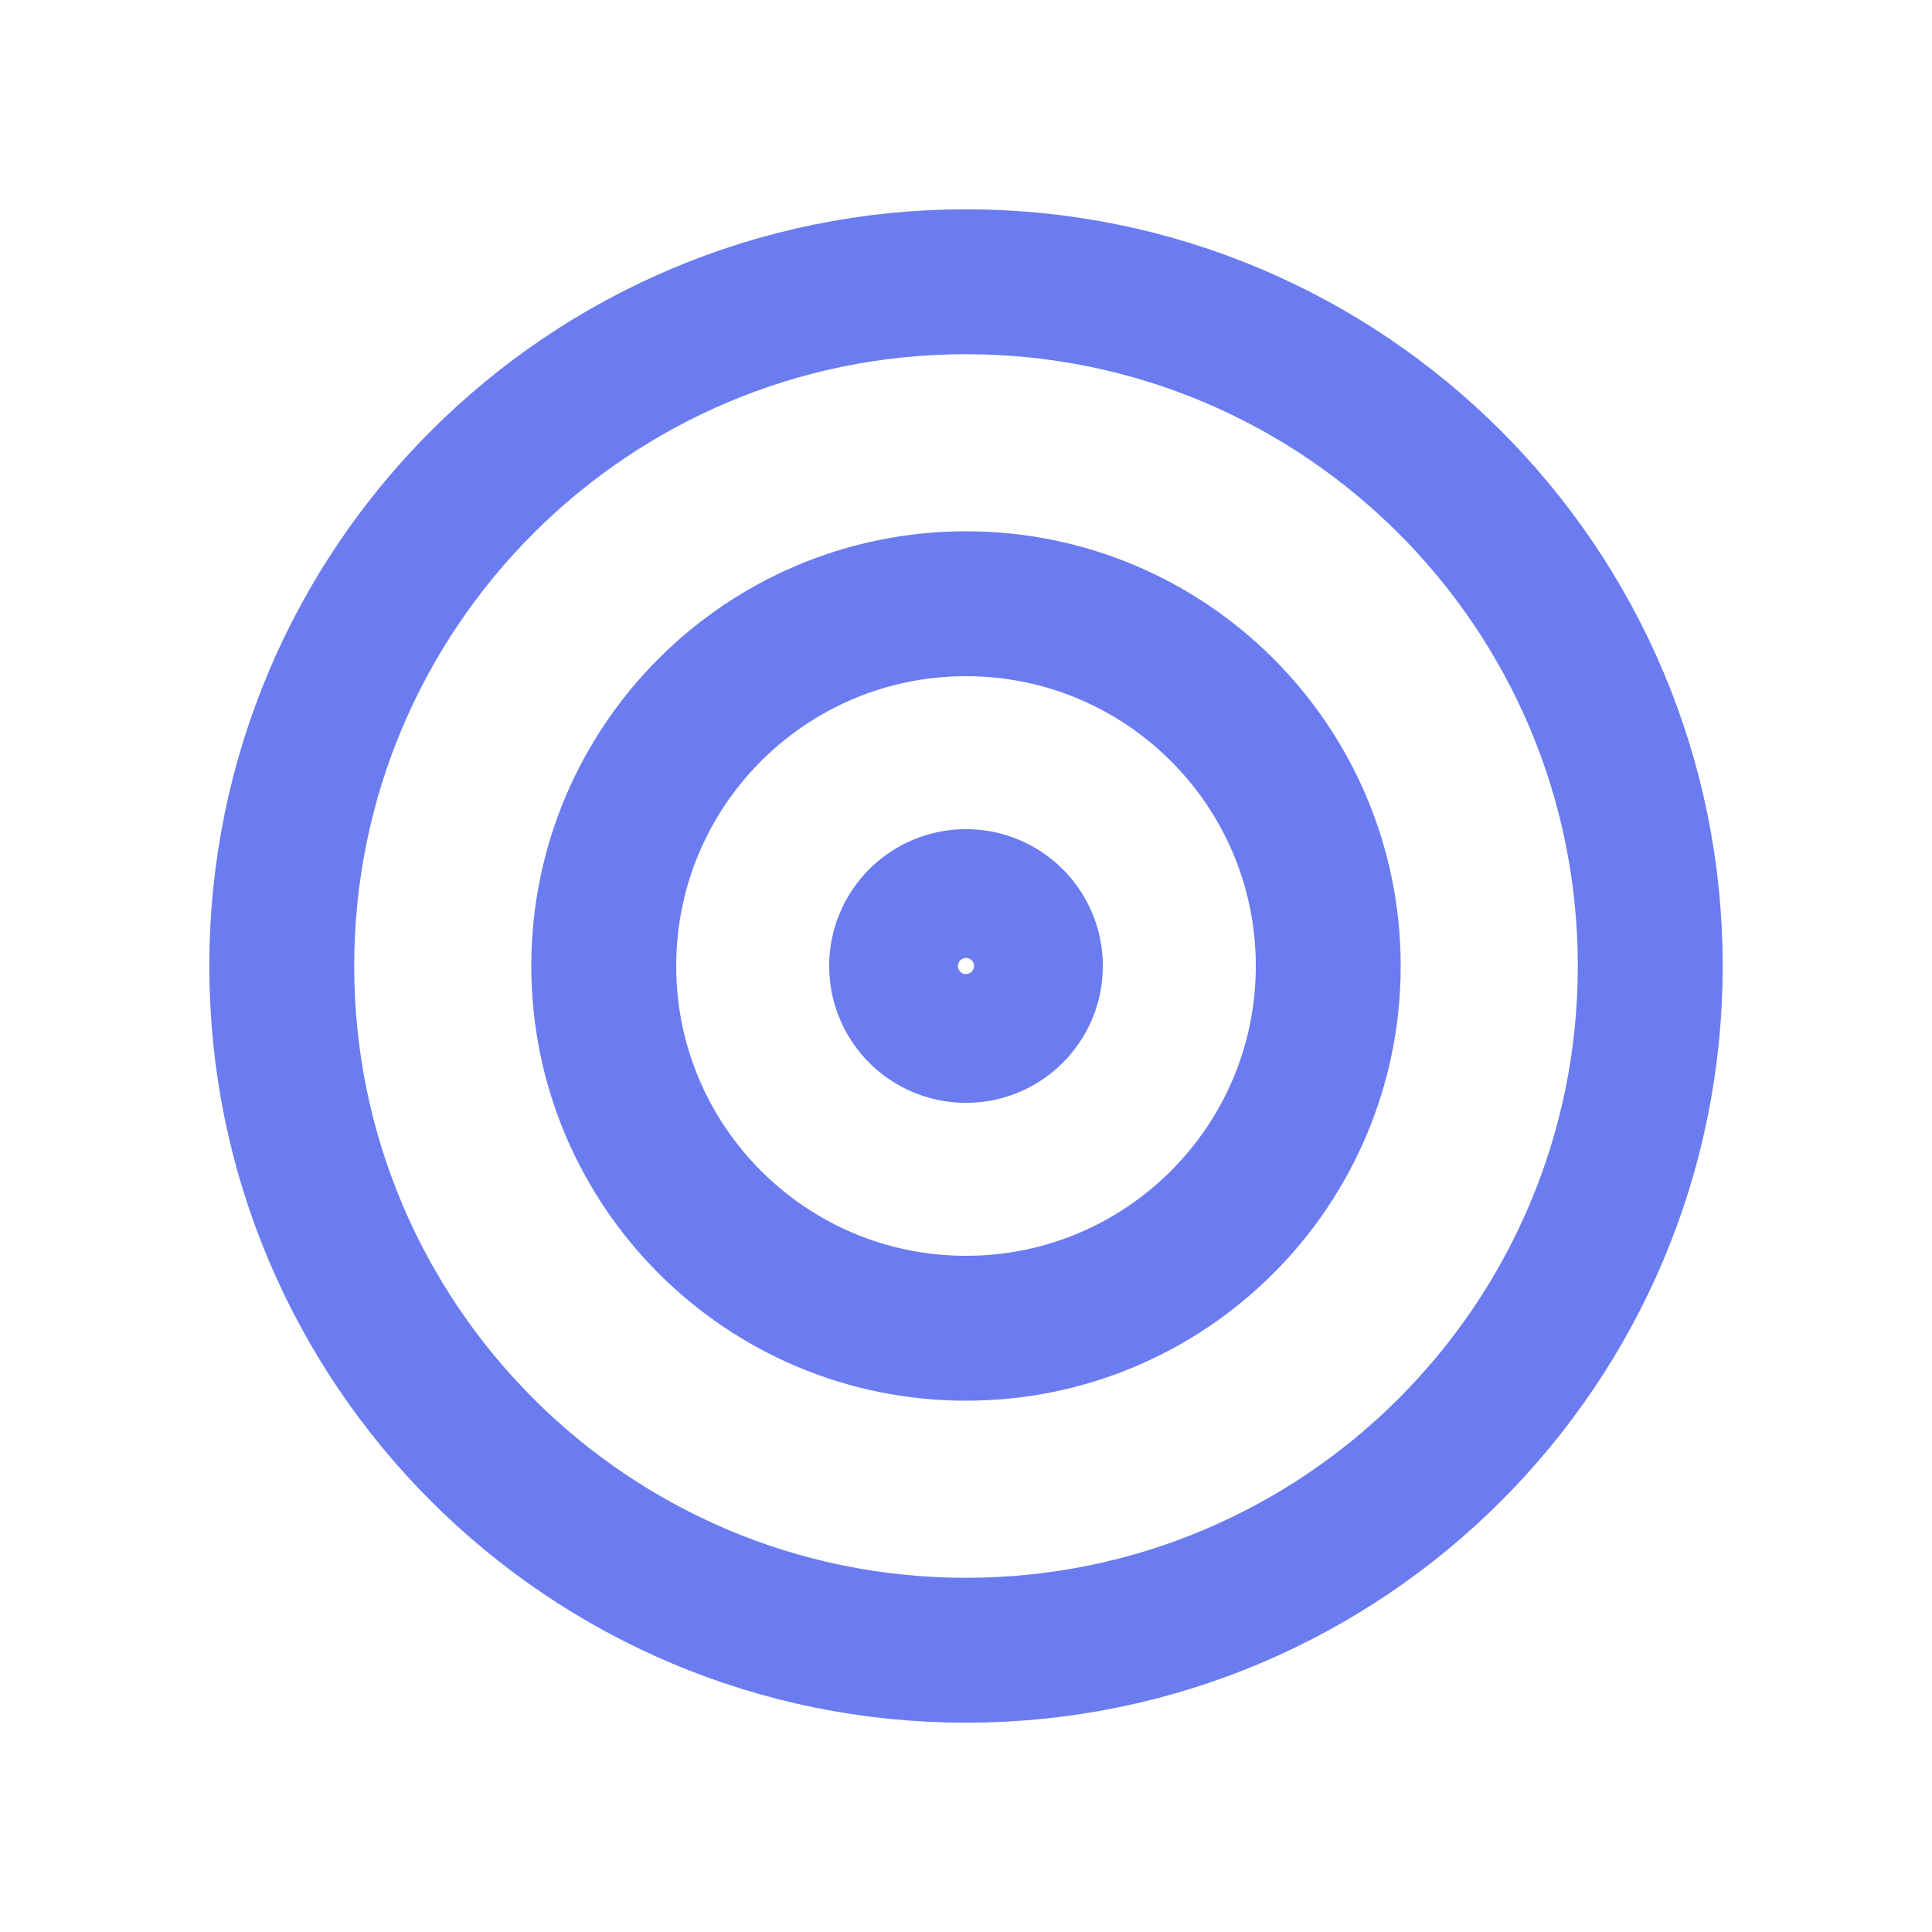
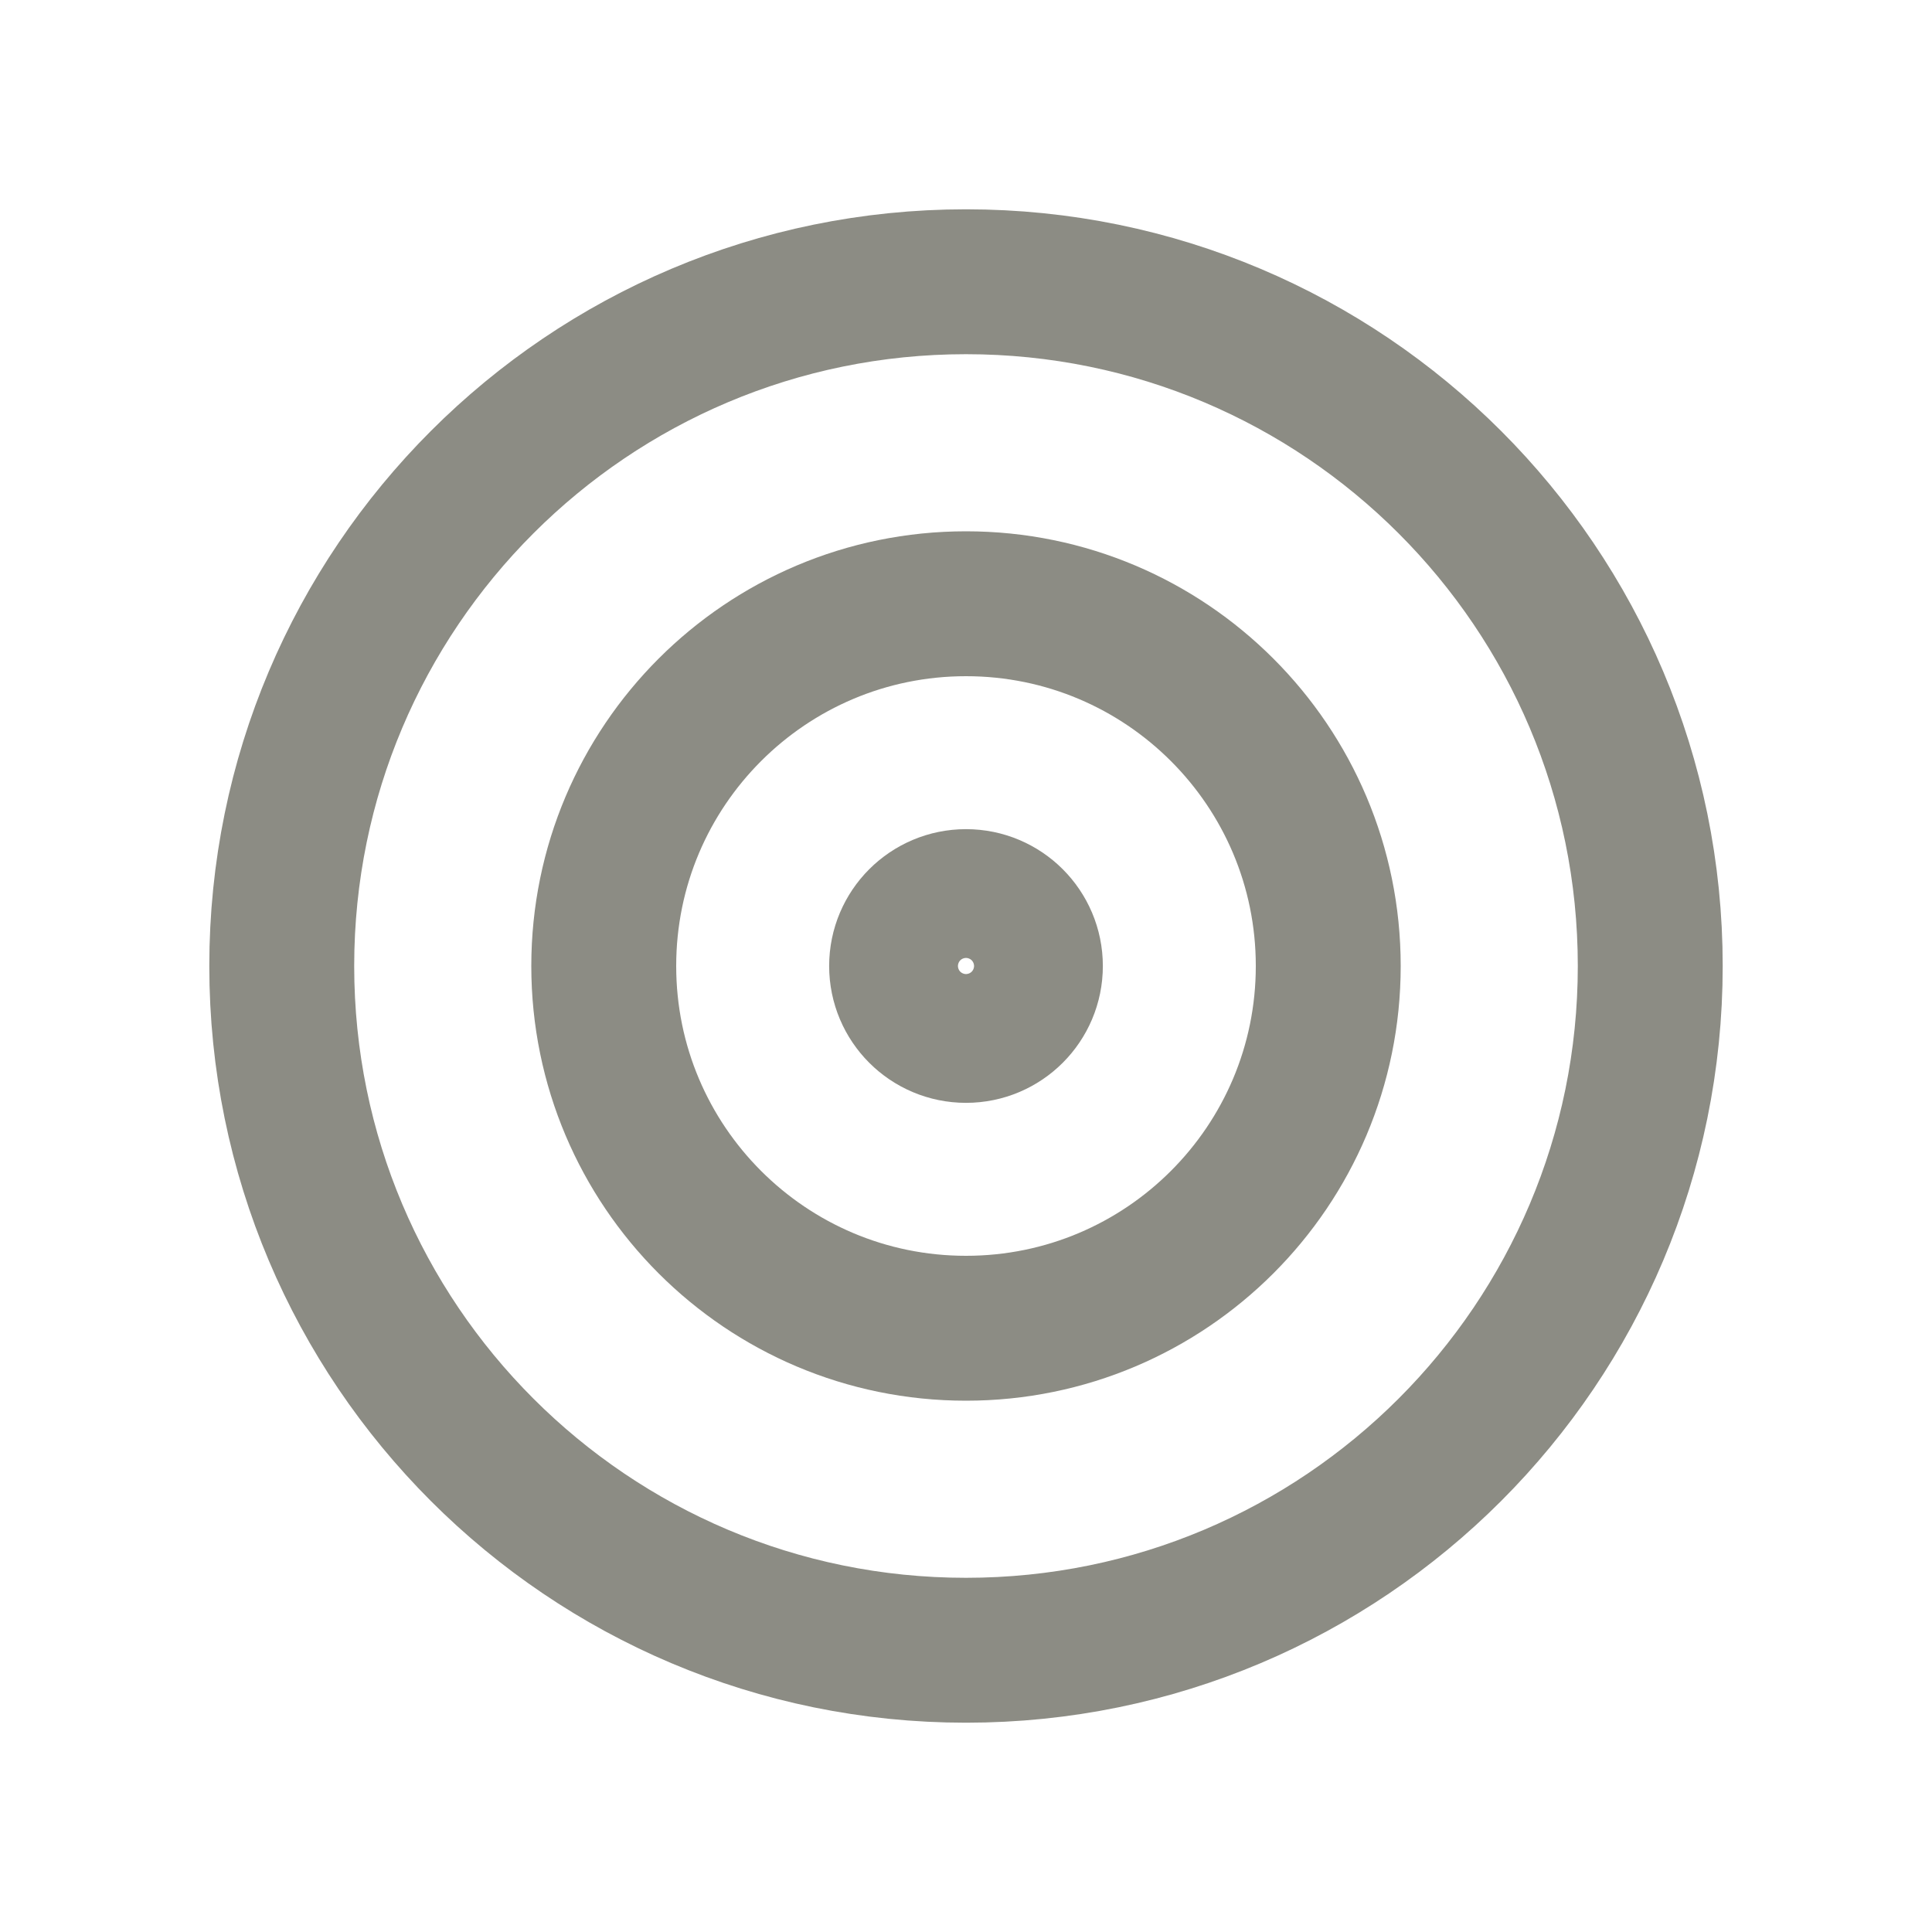
- <svg xmlns="http://www.w3.org/2000/svg" width="28" height="28" viewBox="0 0 24 24" fill="none" stroke="#6b7cf0" stroke-width="1.8" stroke-linecap="round" stroke-linejoin="round" aria-hidden="true">
+ <svg xmlns="http://www.w3.org/2000/svg" width="28" height="28" viewBox="0 0 24 24" fill="none" stroke="#8c8c84" stroke-width="1.8" stroke-linecap="round" stroke-linejoin="round" aria-hidden="true">
  <circle cx="12" cy="12" r="8.5" />
  <circle cx="12" cy="12" r="4.5" />
  <circle cx="12" cy="12" r="0.8" />
</svg>
